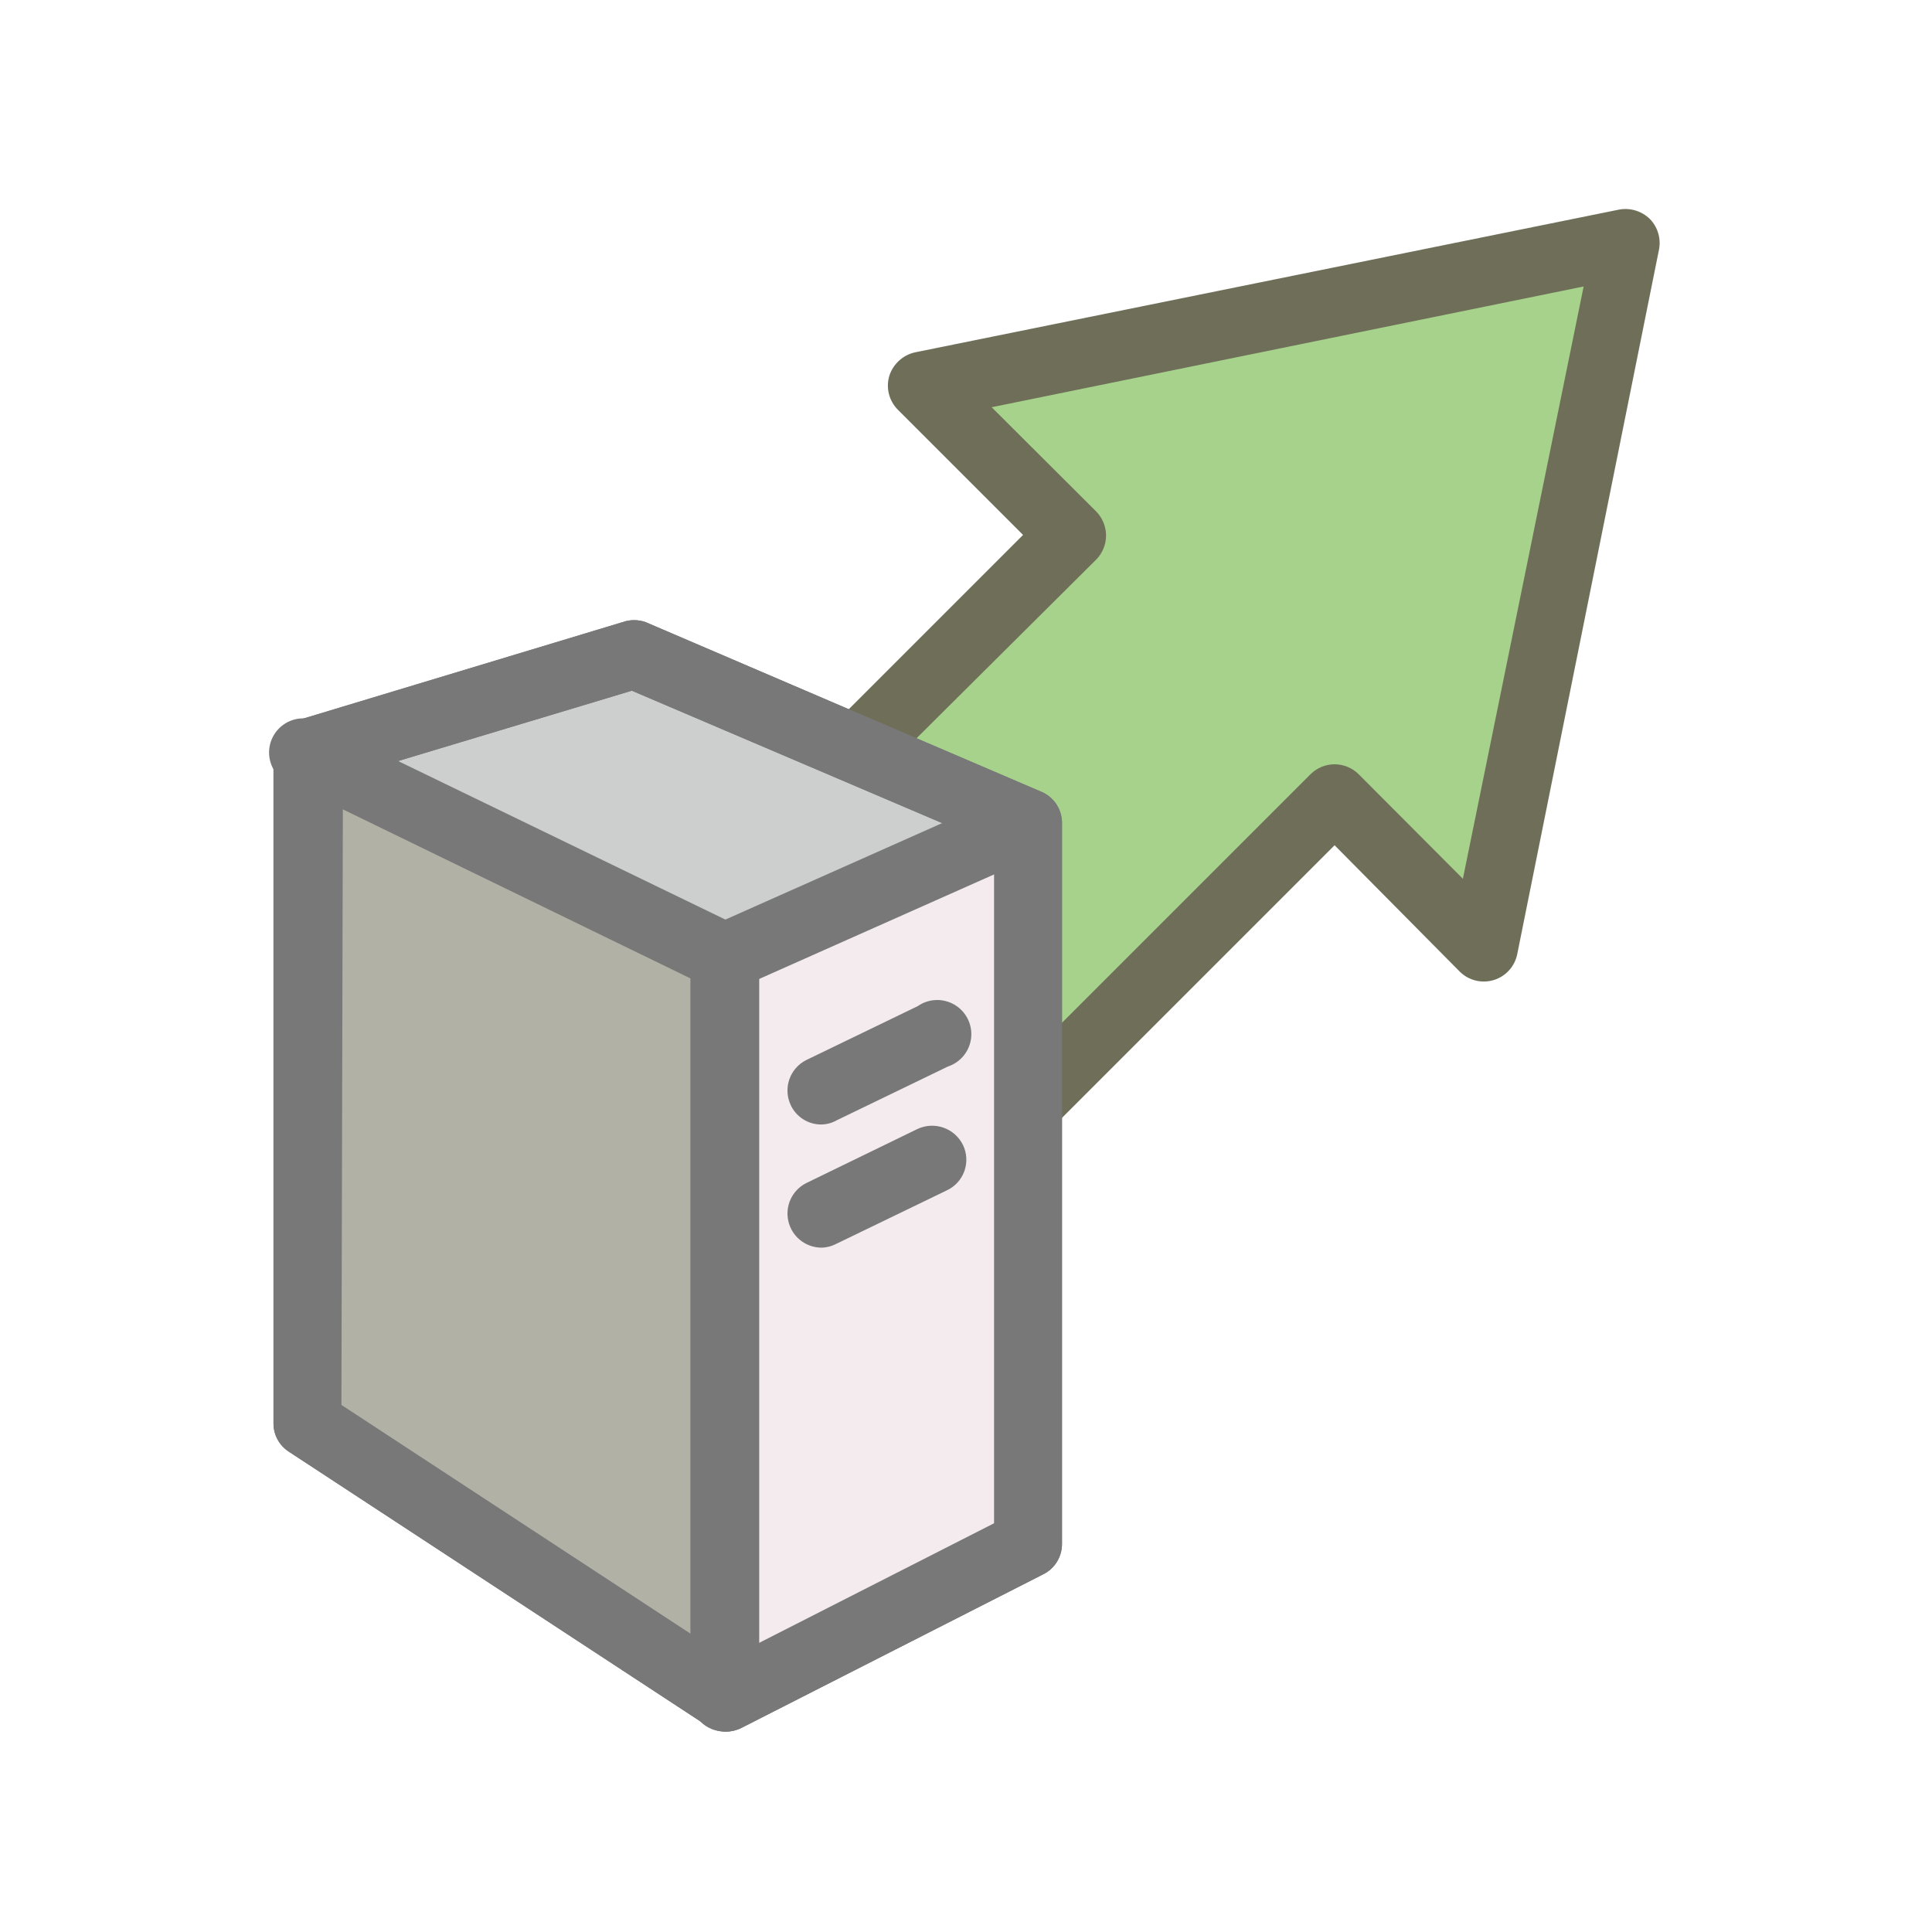
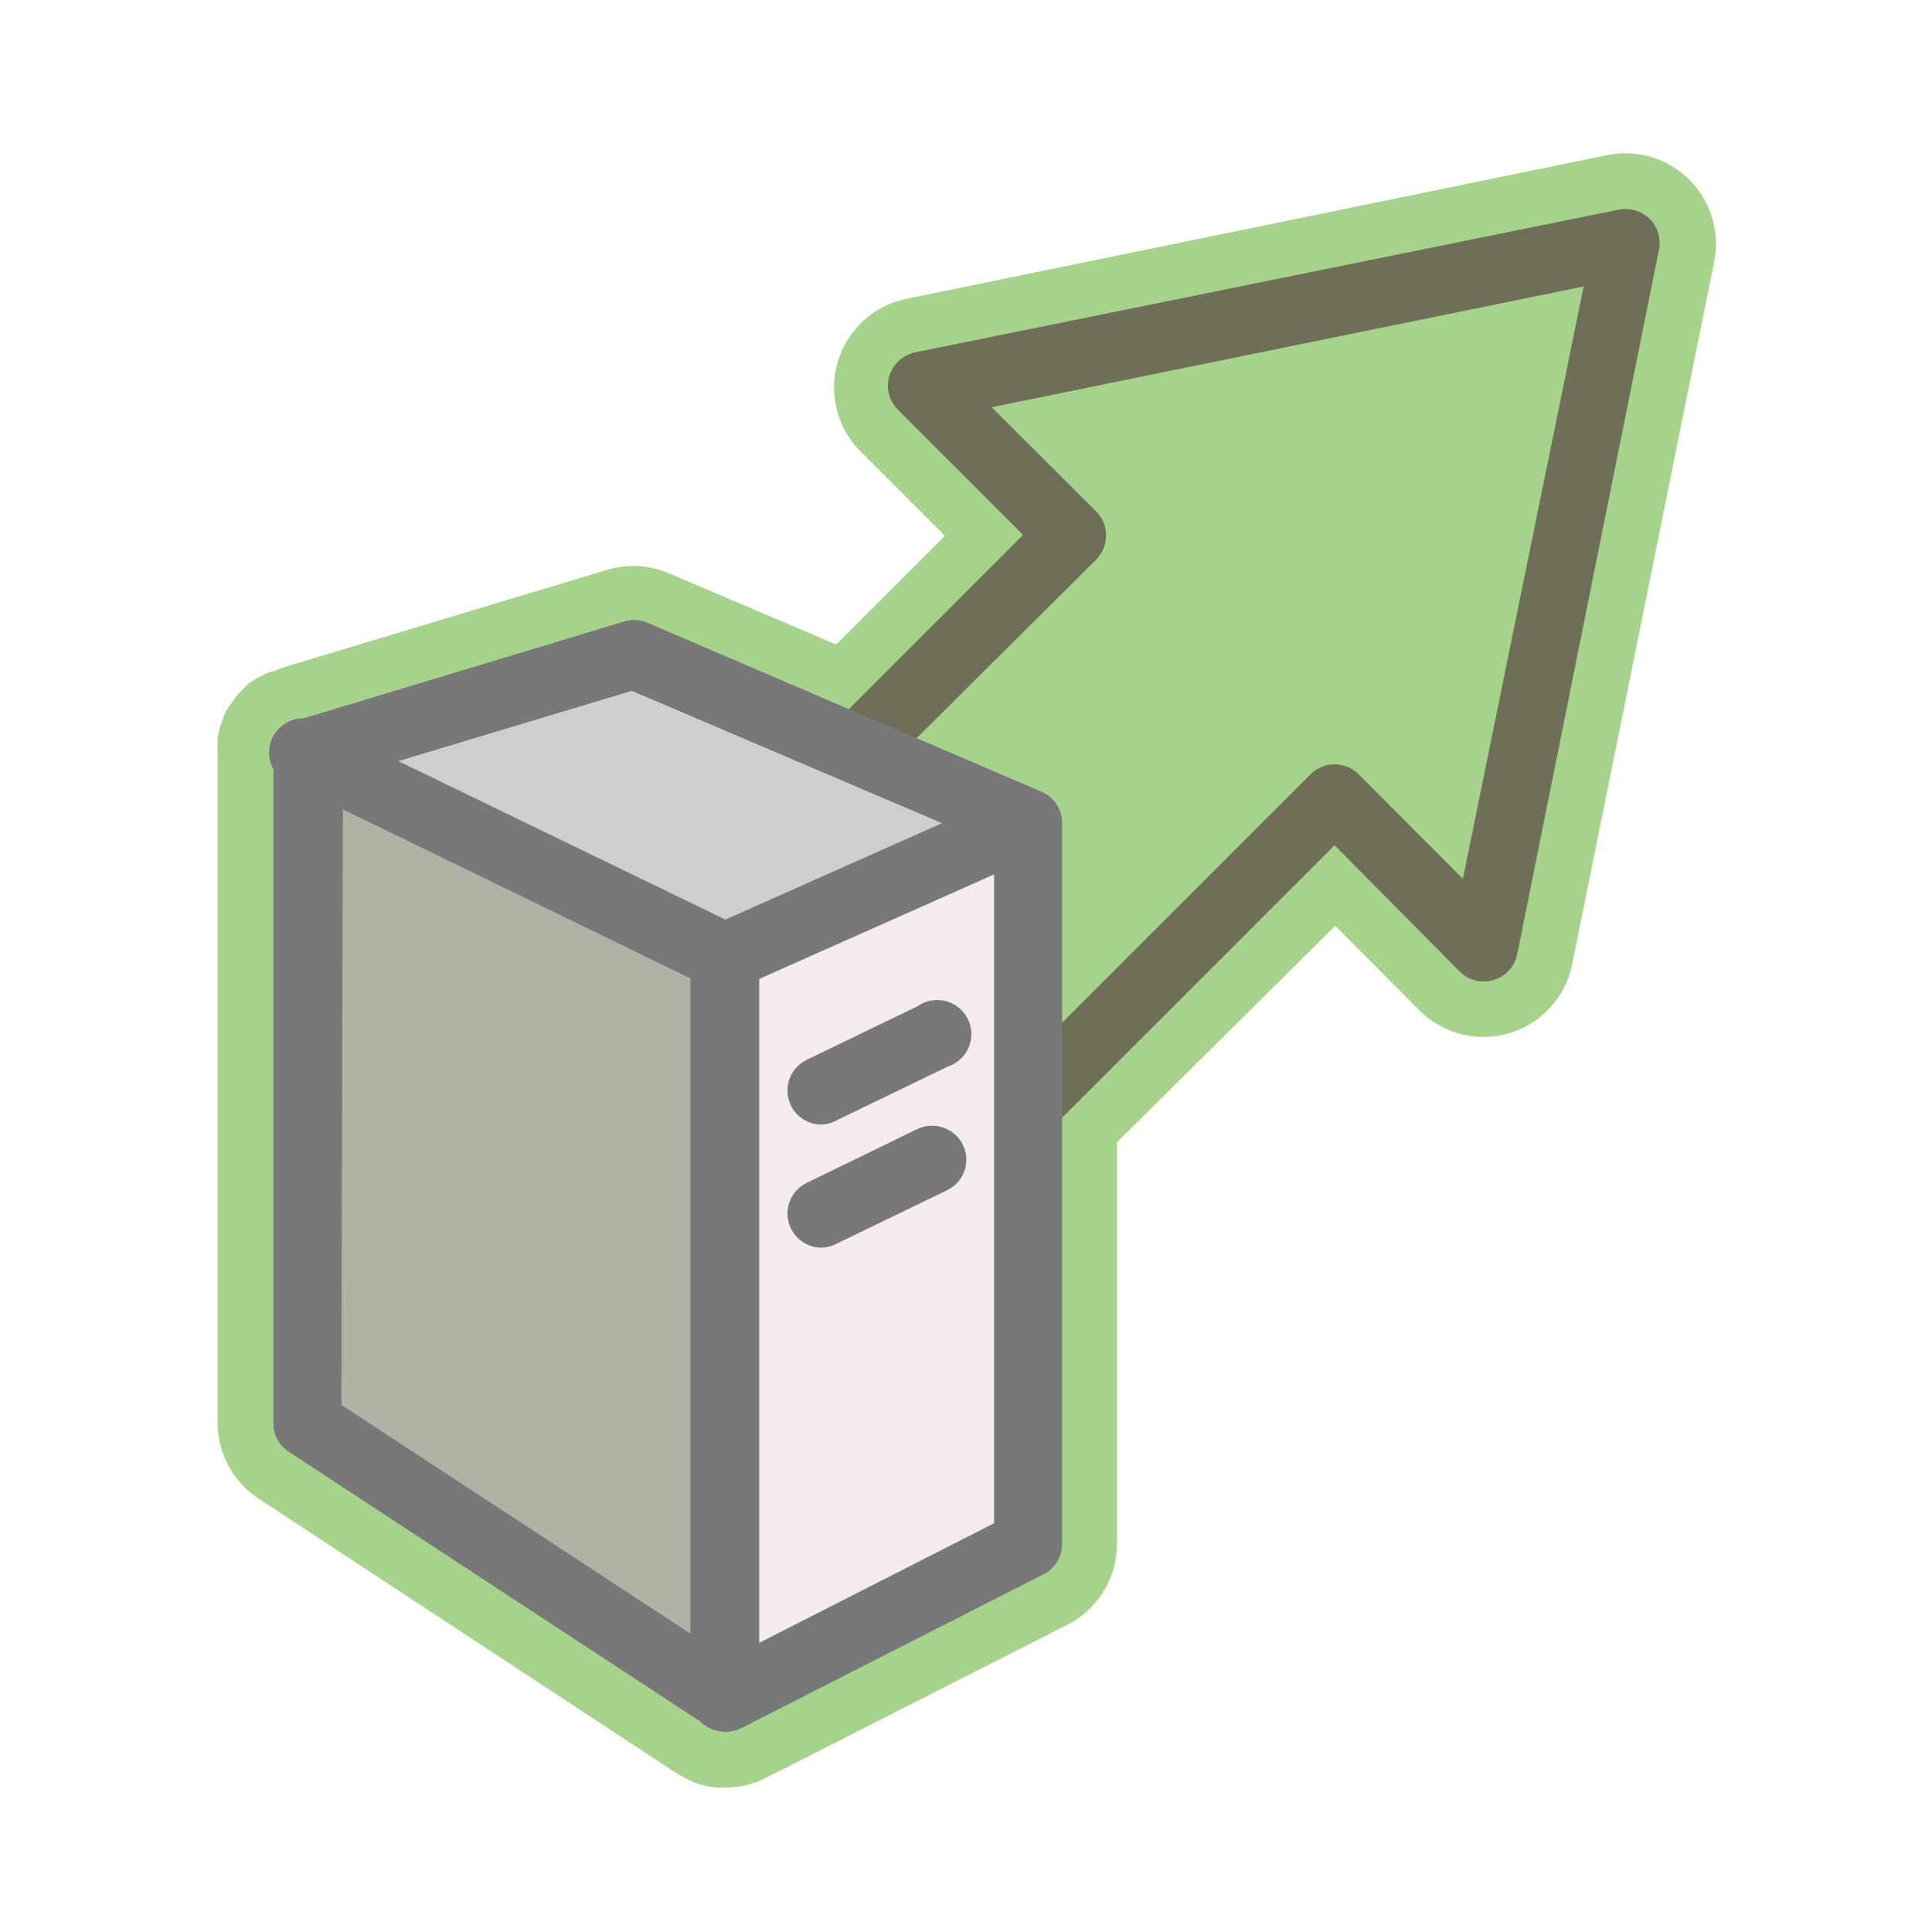
<svg xmlns="http://www.w3.org/2000/svg" id="Layer_1" data-name="Layer 1" viewBox="0 0 64 64">
+   <path d="M54.67,7.25a1.14,1.14,0,0,0-1-.31L30.32,11.67a1.16,1.16,0,0,0-.86.78,1.13,1.13,0,0,0,.29,1.13l4.14,4.14L28.1,23.51l-6.71-2.86a1.14,1.14,0,0,0-.77,0L9.86,23.86h0l-.09,0a1.1,1.1,0,0,0-.26.15l-.1.09a2,2,0,0,0-.17.23l-.05.06a.13.13,0,0,1,0,.06,1.23,1.23,0,0,0-.08.29s0,.07,0,.11,0,0,0,0V47.15a1.14,1.14,0,0,0,.51,1l13.87,9.08h0a.88.88,0,0,0,.22.1,1.18,1.18,0,0,0,.27.06h.09a1.2,1.2,0,0,0,.52-.12l10-5.09a1.13,1.13,0,0,0,.61-1V37.07l9-9,4.15,4.15a1.13,1.13,0,0,0,1.9-.58L55,8.27A1.14,1.14,0,0,0,54.67,7.25Z" style="fill:#6f6f59" />
+   <path d="M24.05,59.21h0a2.45,2.45,0,0,1-.38,0,2.82,2.82,0,0,1-.57-.13,3.21,3.21,0,0,1-.48-.22l-.15-.08L8.56,49.64a3,3,0,0,1-1.35-2.49V24.94a2.45,2.45,0,0,1,0-.27,2.07,2.07,0,0,1,0-.22,2.27,2.27,0,0,1,.14-.54,2.65,2.65,0,0,1,.11-.3,2.2,2.2,0,0,1,.18-.28,2.38,2.38,0,0,1,.38-.47,1.88,1.88,0,0,1,.25-.24A2.85,2.85,0,0,1,9,22.24l.07,0a2,2,0,0,1,.31-.13l10.75-3.24a3,3,0,0,1,2,.11l5.57,2.37,3.6-3.6-2.84-2.84a3,3,0,0,1,1.51-5L53.28,5.13a3,3,0,0,1,3.51,3.51L52.07,32a3,3,0,0,1-5,1.52l-2.84-2.85L37,37.84V51.15A3,3,0,0,1,35.4,53.8l-10,5.08A2.87,2.87,0,0,1,24.05,59.21ZM10.91,46.76,24.1,55.4l9.23-4.69V37.07a1.82,1.82,0,0,1,.55-1.3l9-9a1.83,1.83,0,0,1,2.61,0l3.19,3.19L53,9,32,13.22l3.2,3.2a1.85,1.85,0,0,1,0,2.61l-5.79,5.78a1.85,1.85,0,0,1-2,.4L20.9,22.45l-10,3Zm22.82,3.75Zm-23.15-4ZM10.91,25h0v0Zm0,0Zm.08-.26Zm10.17-2.39h0Zm-.5,0h0ZM9.27,22.11a1.12,1.12,0,0,0-.24.1Z" style="fill:#a7d28c" />
  <polygon points="30.54 12.78 53.87 8.05 49.15 31.39 44.21 26.45 34.33 36.33 25.61 27.6 35.48 17.72 30.54 12.78" style="fill:#a7d28c" />
  <path d="M34.33,37.45a1.13,1.13,0,0,1-.8-.33L24.81,28.4a1.14,1.14,0,0,1-.33-.8,1.15,1.15,0,0,1,.33-.8l9.08-9.08-4.14-4.14a1.13,1.13,0,0,1-.29-1.13,1.16,1.16,0,0,1,.86-.78L53.65,6.94a1.16,1.16,0,0,1,1,.31,1.14,1.14,0,0,1,.31,1L50.26,31.61a1.13,1.13,0,0,1-1.9.58L44.21,28l-9.08,9.08A1.13,1.13,0,0,1,34.33,37.45ZM27.2,27.6l7.13,7.13,9.08-9.08a1.13,1.13,0,0,1,1.6,0l3.45,3.46,4-19.62-19.61,4,3.46,3.45a1.15,1.15,0,0,1,.33.8,1.14,1.14,0,0,1-.33.8Z" style="fill:#6f6f59" />
  <polygon points="24.05 56.23 10.19 47.15 10.19 24.93 20.95 21.69 34.05 27.26 34.05 51.15 24.05 56.23" style="fill:#cdcece" />
  <path d="M24.05,57.36a1.11,1.11,0,0,1-.61-.18L9.57,48.09a1.11,1.11,0,0,1-.51-.94V24.94a1.13,1.13,0,0,1,.8-1.08l10.76-3.25a1.14,1.14,0,0,1,.77,0L34.5,26.23a1.12,1.12,0,0,1,.68,1V51.15a1.12,1.12,0,0,1-.62,1l-10,5.09A1.13,1.13,0,0,1,24.05,57.36ZM11.31,46.54l12.82,8.4,8.8-4.48V28l-12-5.12-9.57,2.88Z" style="fill:#787878" />
  <polygon points="34.05 51.15 24.03 56.23 24.03 31.71 34.05 27.26 34.05 51.15" style="fill:#f3ebee" />
  <polygon points="10.19 47.15 24.03 56.23 24.03 31.71 10.19 24.93 10.19 47.15" style="fill:#b1b2a5" />
  <path d="M24,57.36a1.13,1.13,0,0,1-1.13-1.12V32.41L9.69,26a1.13,1.13,0,1,1,1-2L24.52,30.7a1.12,1.12,0,0,1,.63,1V56.24A1.12,1.12,0,0,1,24,57.36Z" style="fill:#787878" />
-   <path d="M24,32.84a1.13,1.13,0,0,1-.46-2.16l10-4.45a1.13,1.13,0,0,1,.91,2.06l-10,4.45A1,1,0,0,1,24,32.84Z" style="fill:#787878" />
+   <path d="M24,32.84a1.13,1.13,0,0,1-.46-2.16l10-4.45a1.13,1.13,0,0,1,1.48.58,1.11,1.11,0,0,1-.57,1.48l-10,4.45A1,1,0,0,1,24,32.84Z" style="fill:#787878" />
  <path d="M24.05,57.36a1.11,1.11,0,0,1-.61-.18L9.57,48.09a1.11,1.11,0,0,1-.51-.94V24.94a1.13,1.13,0,0,1,.8-1.08l10.76-3.25a1.14,1.14,0,0,1,.77,0L34.5,26.23a1.12,1.12,0,0,1,.68,1V51.15a1.12,1.12,0,0,1-.62,1l-10,5.09A1.13,1.13,0,0,1,24.05,57.36ZM11.31,46.54l12.82,8.4,8.8-4.48V28l-12-5.12-9.57,2.88Z" style="fill:#787878" />
  <path d="M27.2,37.25a1.11,1.11,0,0,1-1-.63,1.13,1.13,0,0,1,.52-1.51l3.68-1.78a1.13,1.13,0,1,1,1,2l-3.68,1.78A1.06,1.06,0,0,1,27.2,37.25Z" style="fill:#787878" />
  <path d="M27.2,41.33a1.13,1.13,0,0,1-.49-2.14l3.68-1.79a1.14,1.14,0,0,1,1.51.53,1.12,1.12,0,0,1-.53,1.5l-3.68,1.78A1.07,1.07,0,0,1,27.2,41.33Z" style="fill:#787878" />
</svg>
